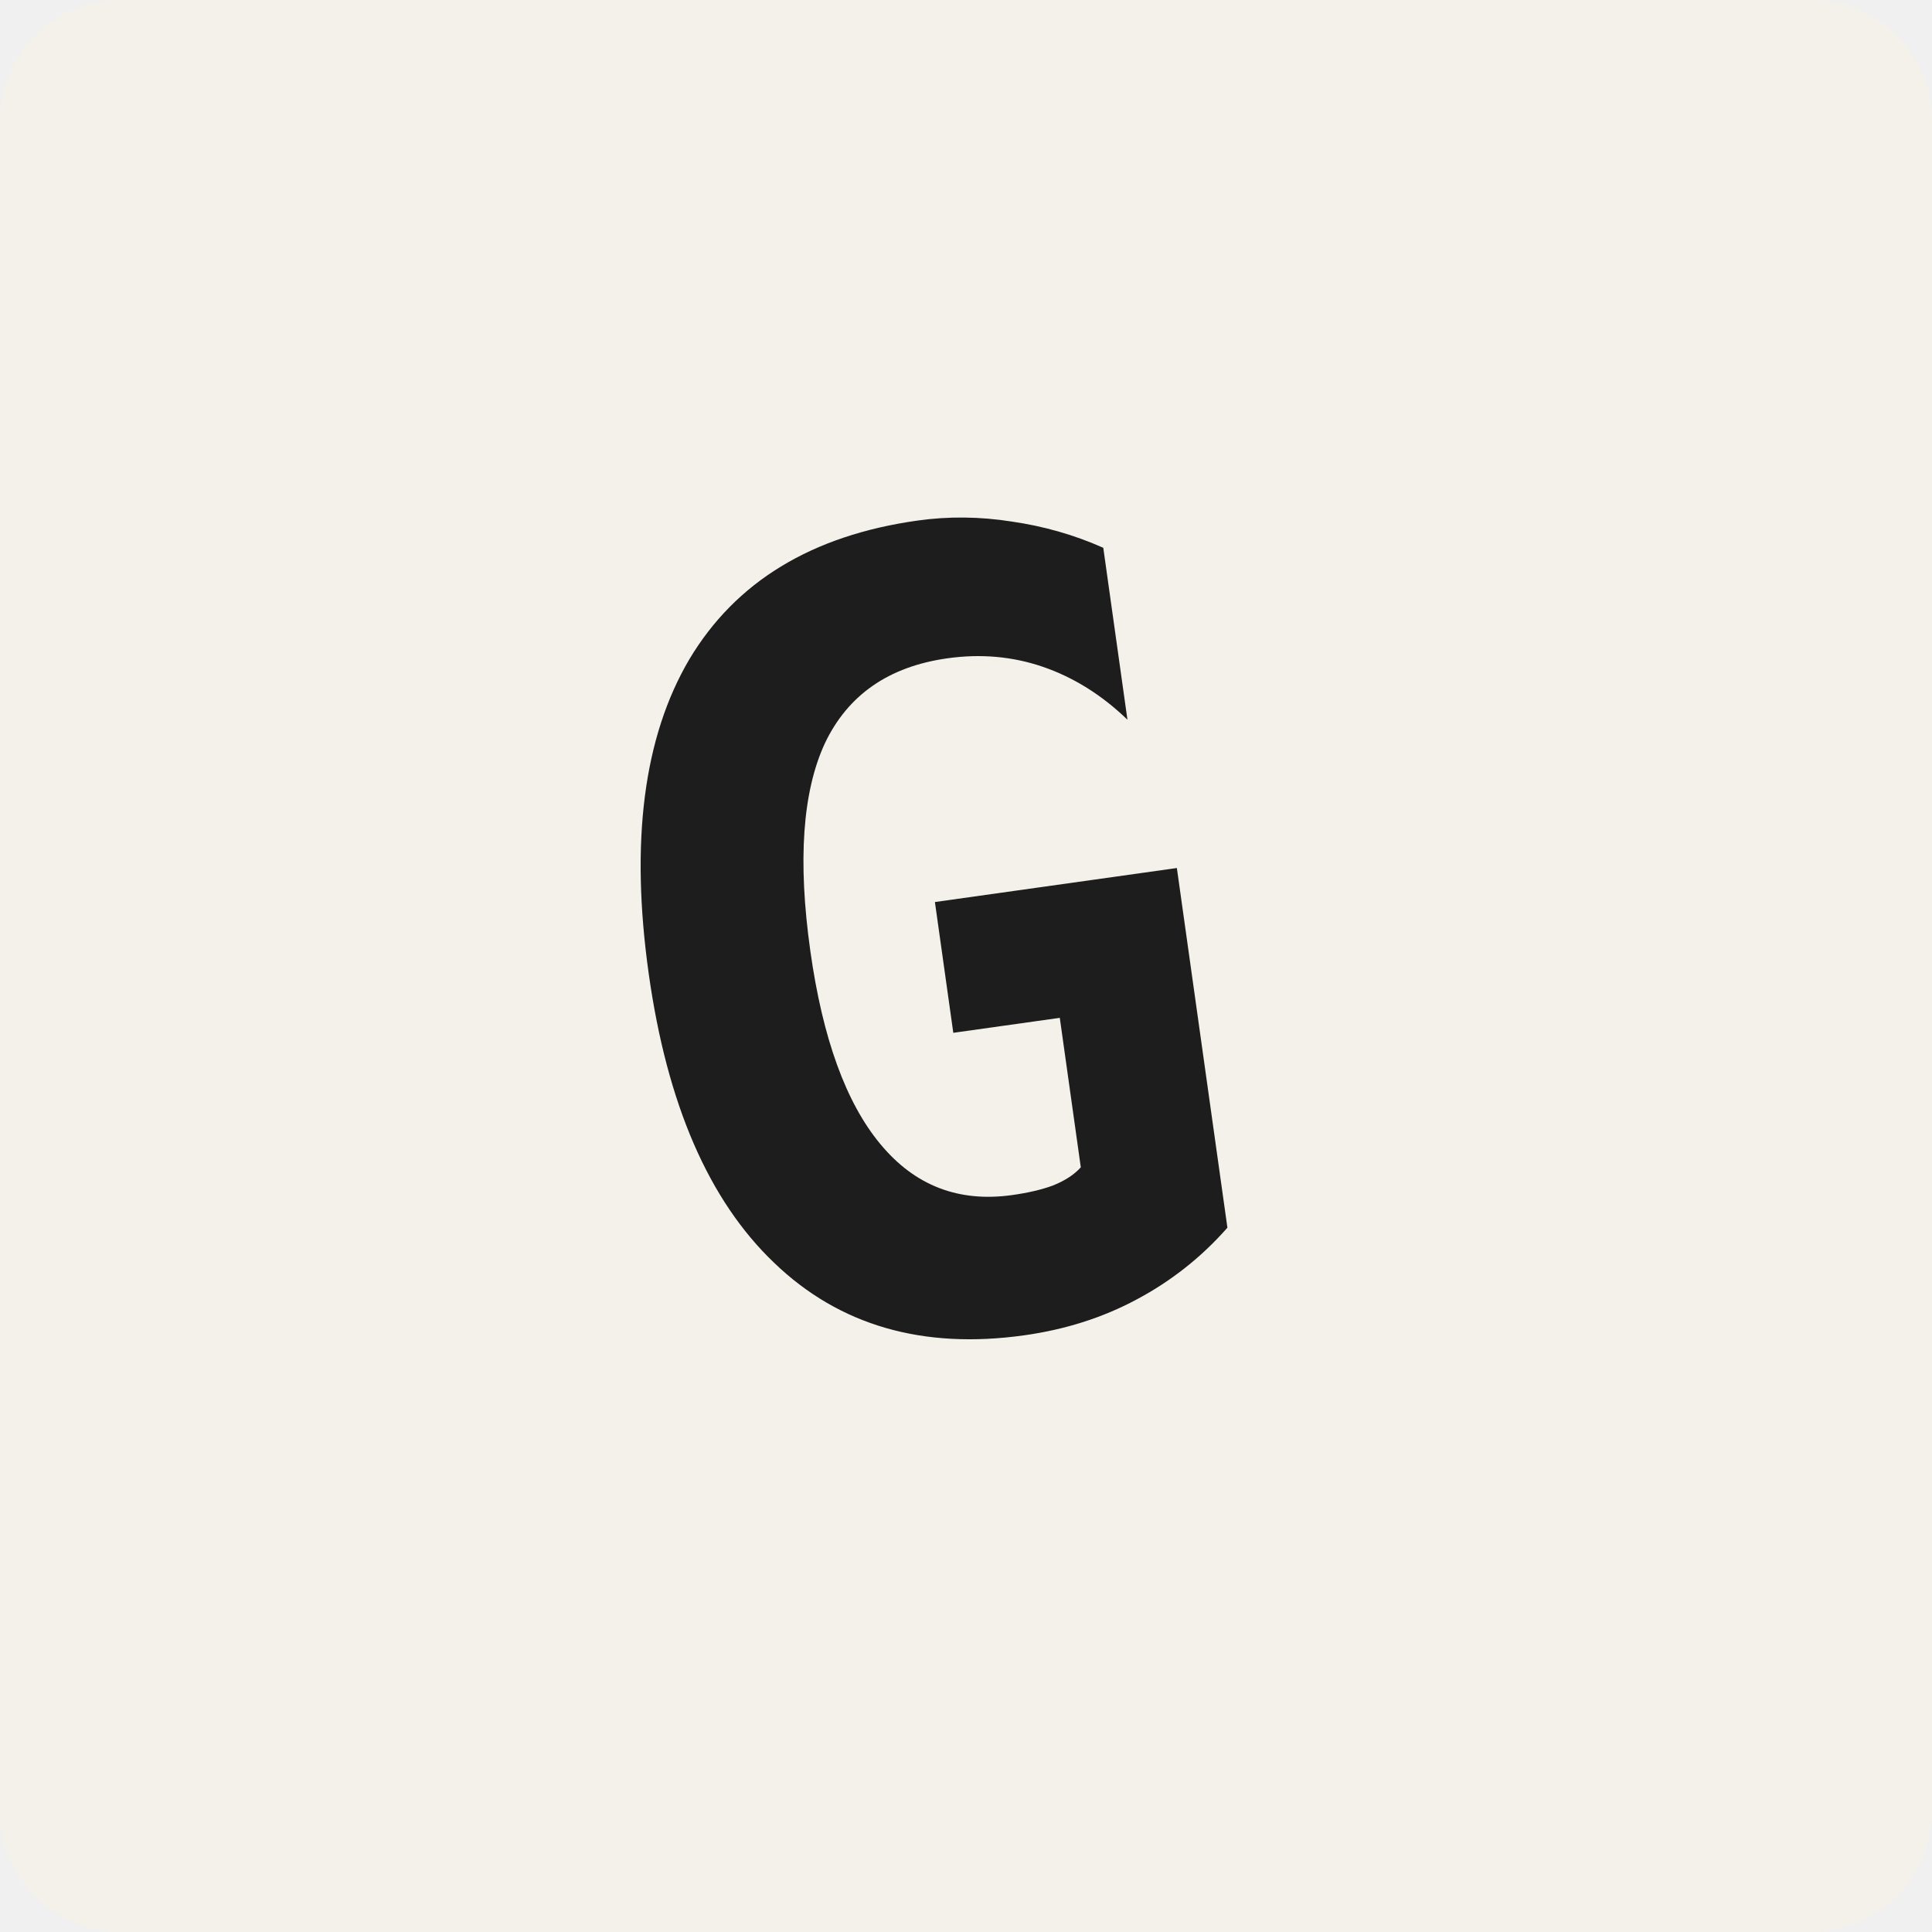
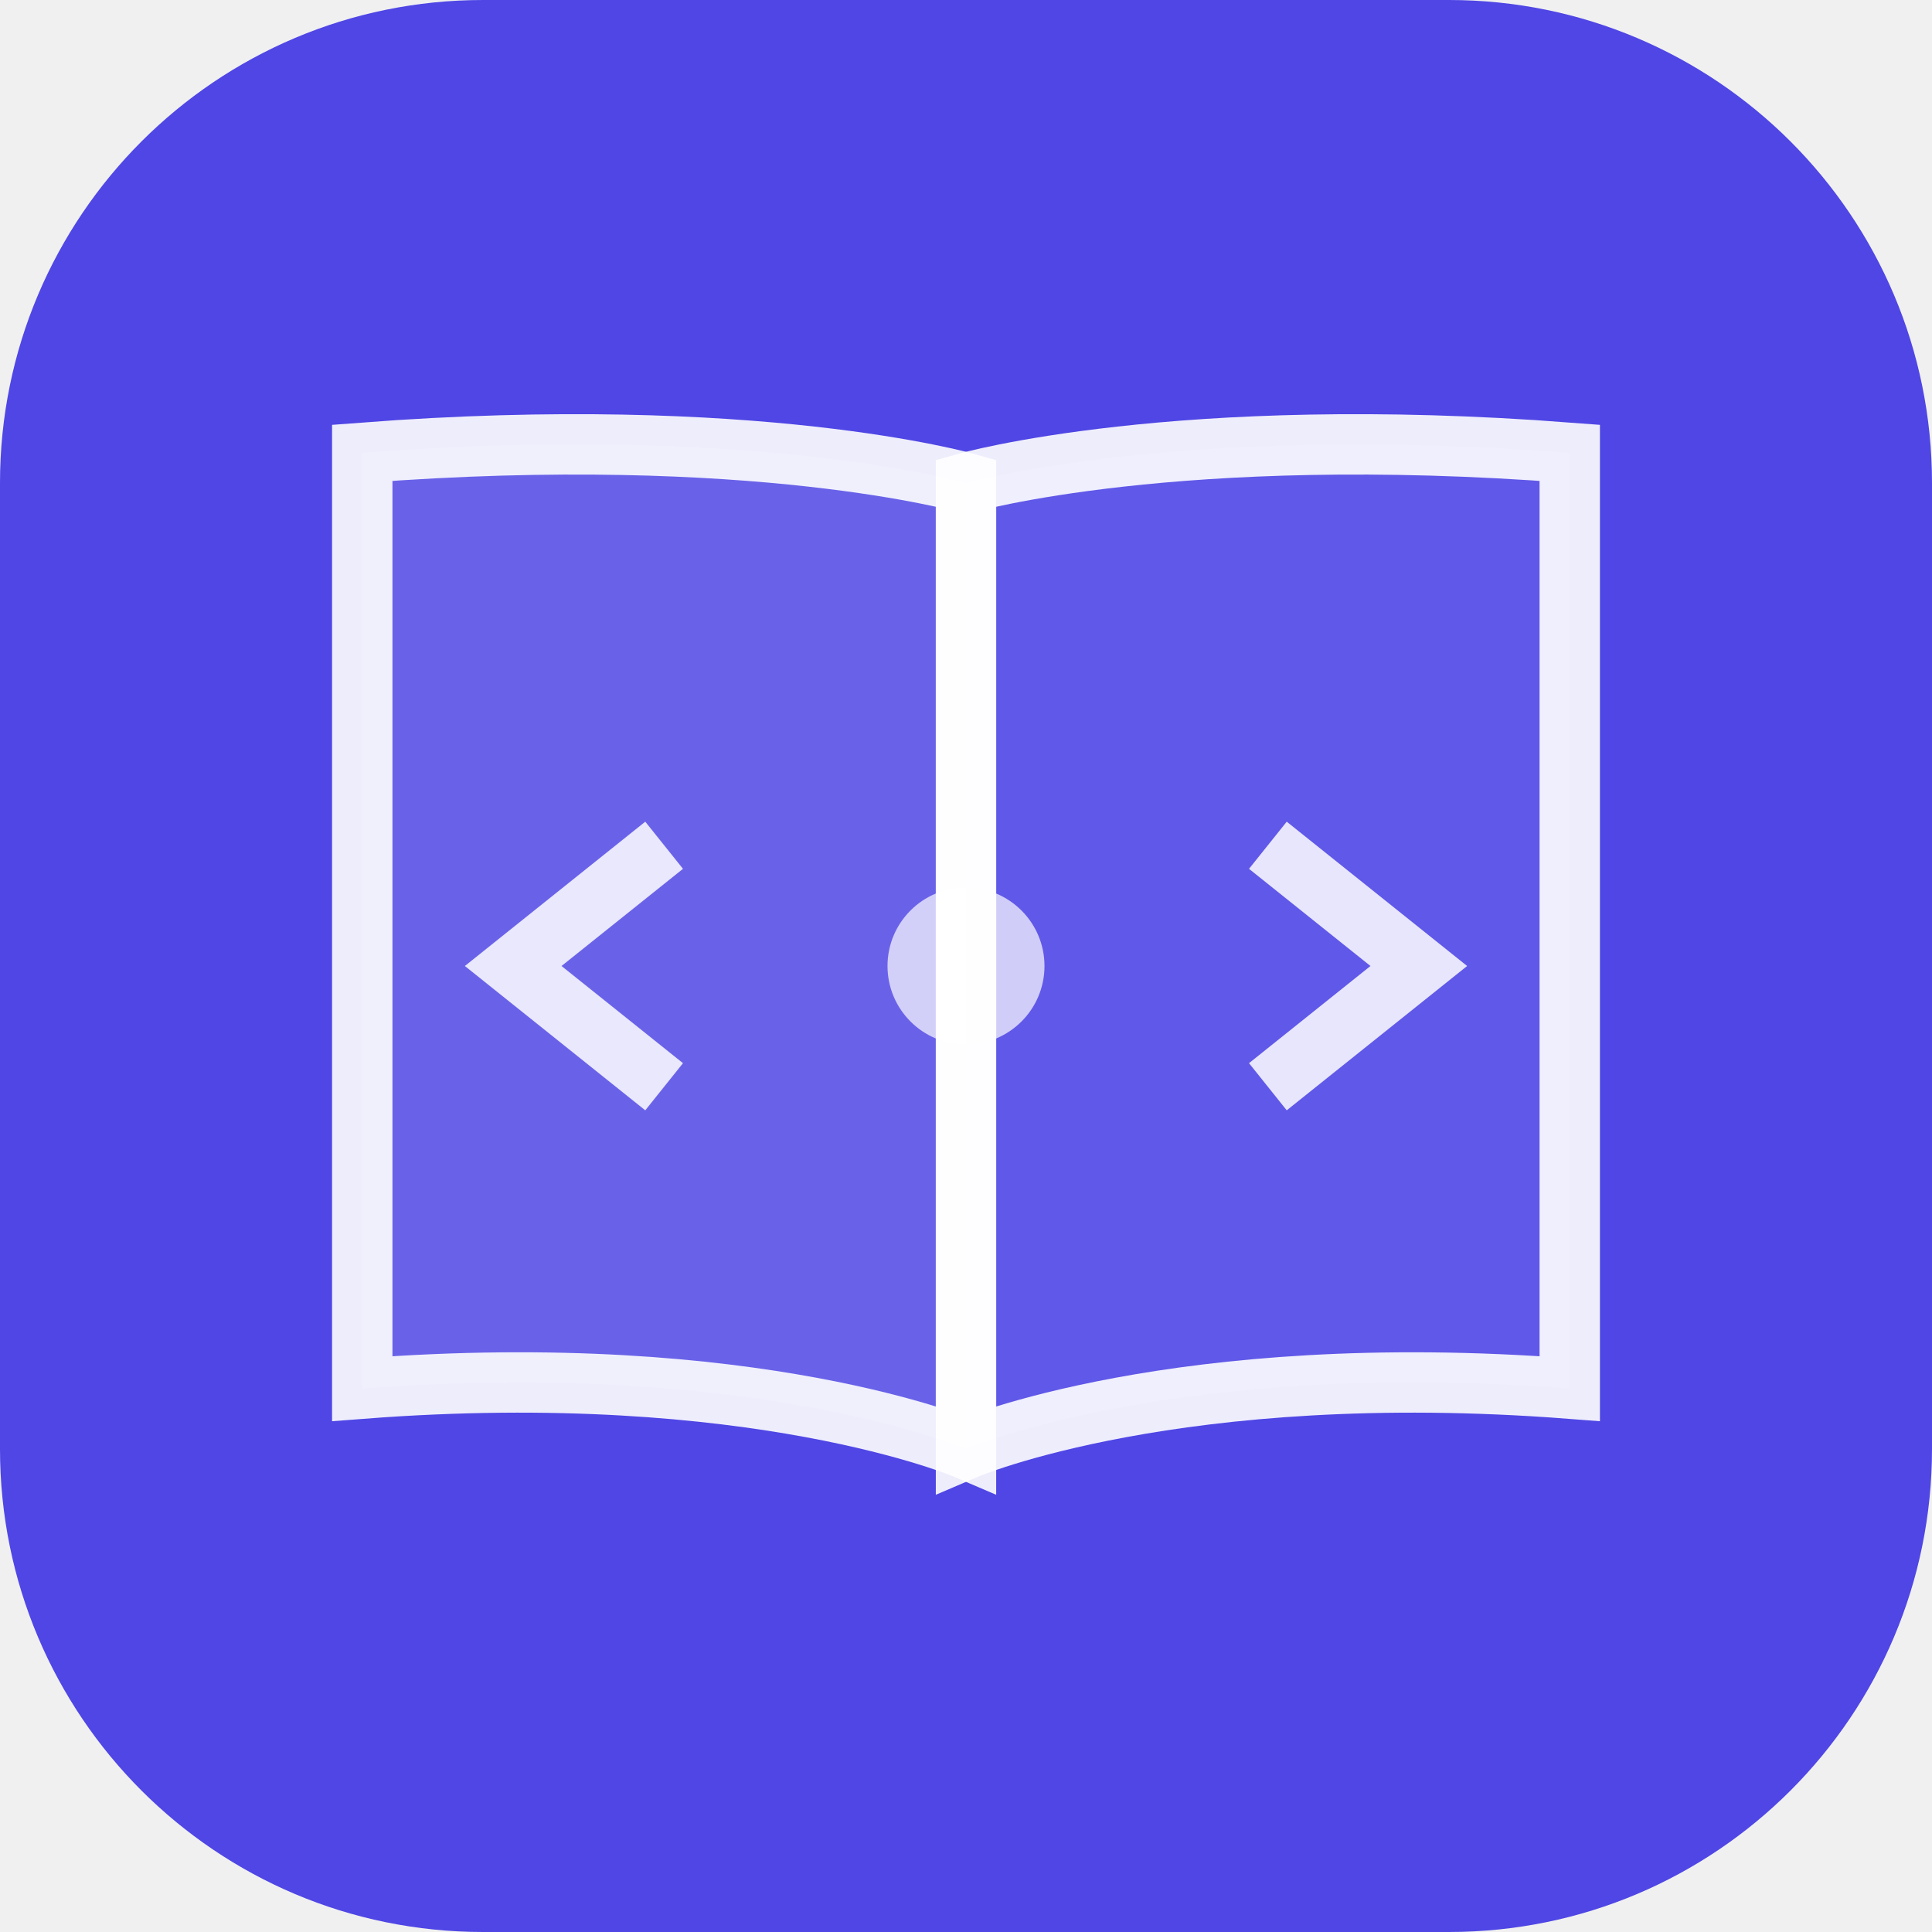
<svg xmlns="http://www.w3.org/2000/svg" viewBox="0 0 32 32" fill="none">
-   <rect width="32" height="32" rx="2" fill="#f4f1eb" />
-   <text x="16" y="22" text-anchor="middle" font-family="monospace" font-size="18" font-weight="bold" fill="#1d1d1d" transform="rotate(-8 16 22)">G</text>
+   <rect width="32" height="32" rx="8" fill="#4f46e5" />
+   <path d="M16 8C16 8 12.5 7 6 7.5V23C12.5 22.5 16 24 16 24V8Z" fill="white" opacity=".15" />
+   <path d="M16 8C16 8 12.5 7 6 7.5V23C12.5 22.5 16 24 16 24V8Z" stroke="white" strokeWidth="1.4" strokeLinejoin="round" opacity=".9" />
+   <path d="M16 8C16 8 19.5 7 26 7.5V23C19.5 22.5 16 24 16 24V8Z" fill="white" opacity=".1" />
+   <path d="M16 8C16 8 19.5 7 26 7.5V23C19.5 22.5 16 24 16 24V8Z" stroke="white" strokeWidth="1.4" strokeLinejoin="round" opacity=".9" />
+   <path d="M11 14L8.5 16L11 18" stroke="white" strokeWidth="1.6" strokeLinecap="round" strokeLinejoin="round" opacity=".85" />
+   <path d="M21 14L23.5 16L21 18" stroke="white" strokeWidth="1.6" strokeLinecap="round" strokeLinejoin="round" opacity=".85" />
+   <circle cx="16" cy="16" r="1.3" fill="white" opacity=".7" />
</svg>
